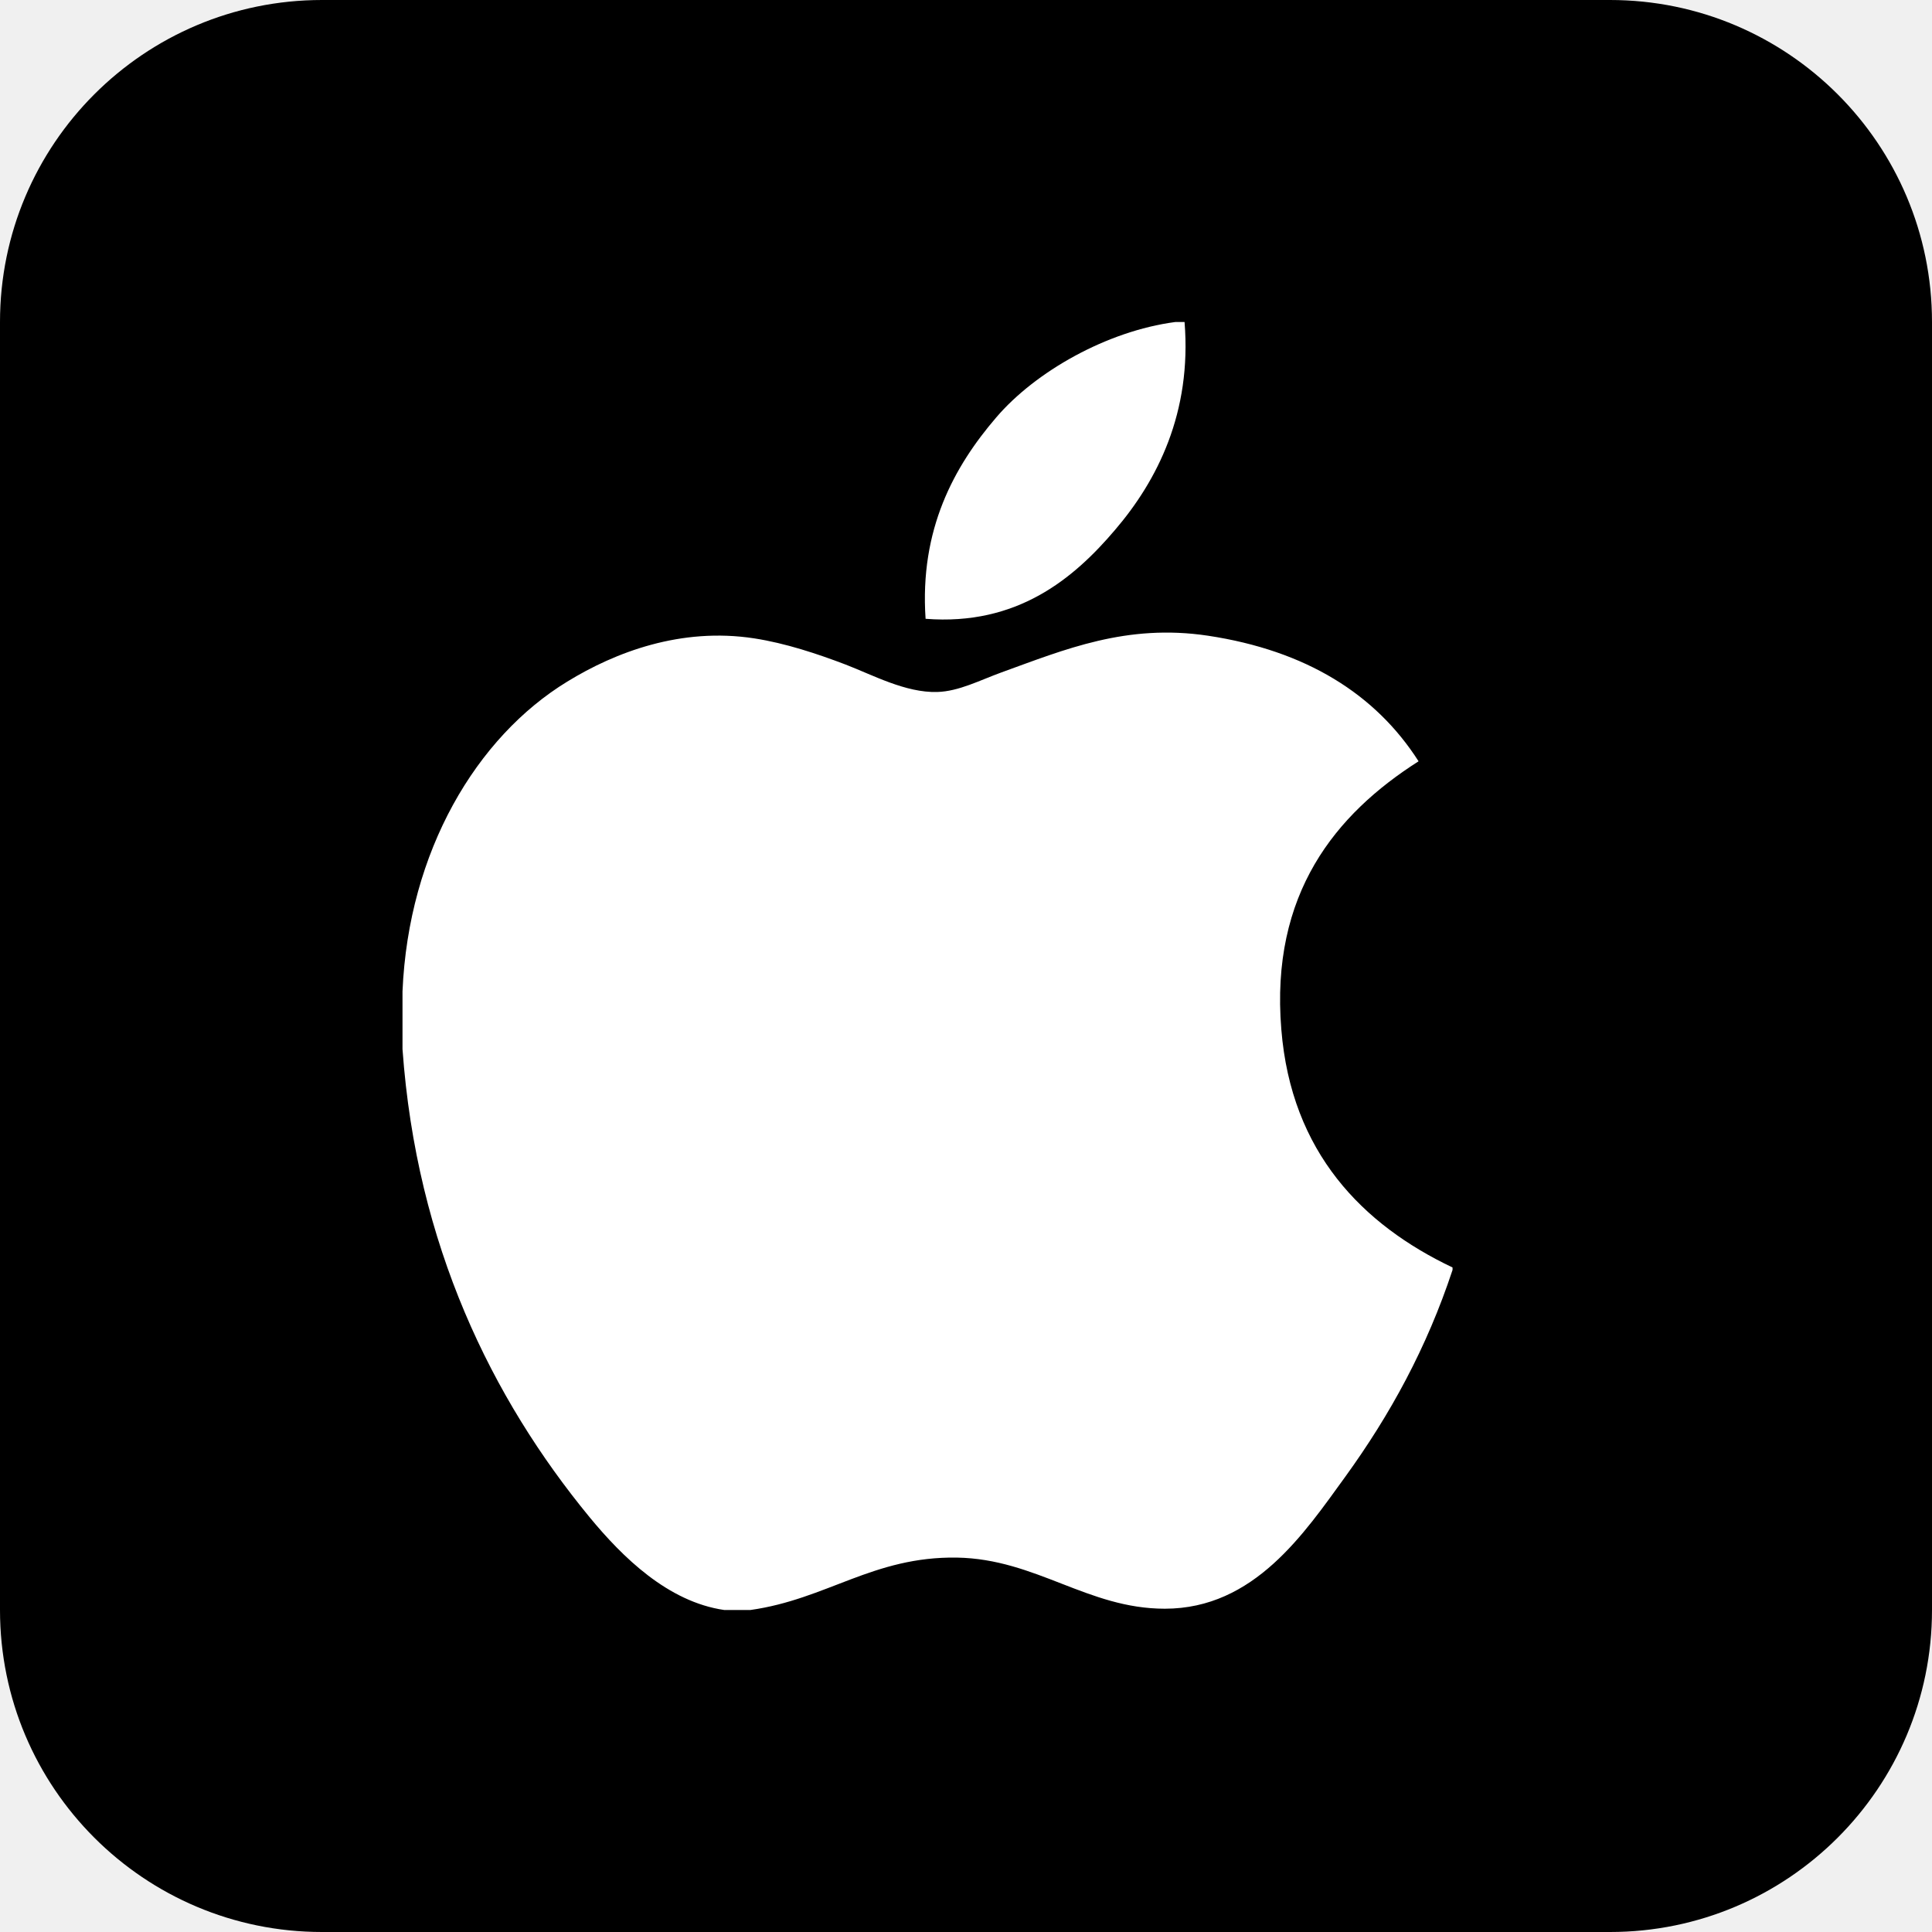
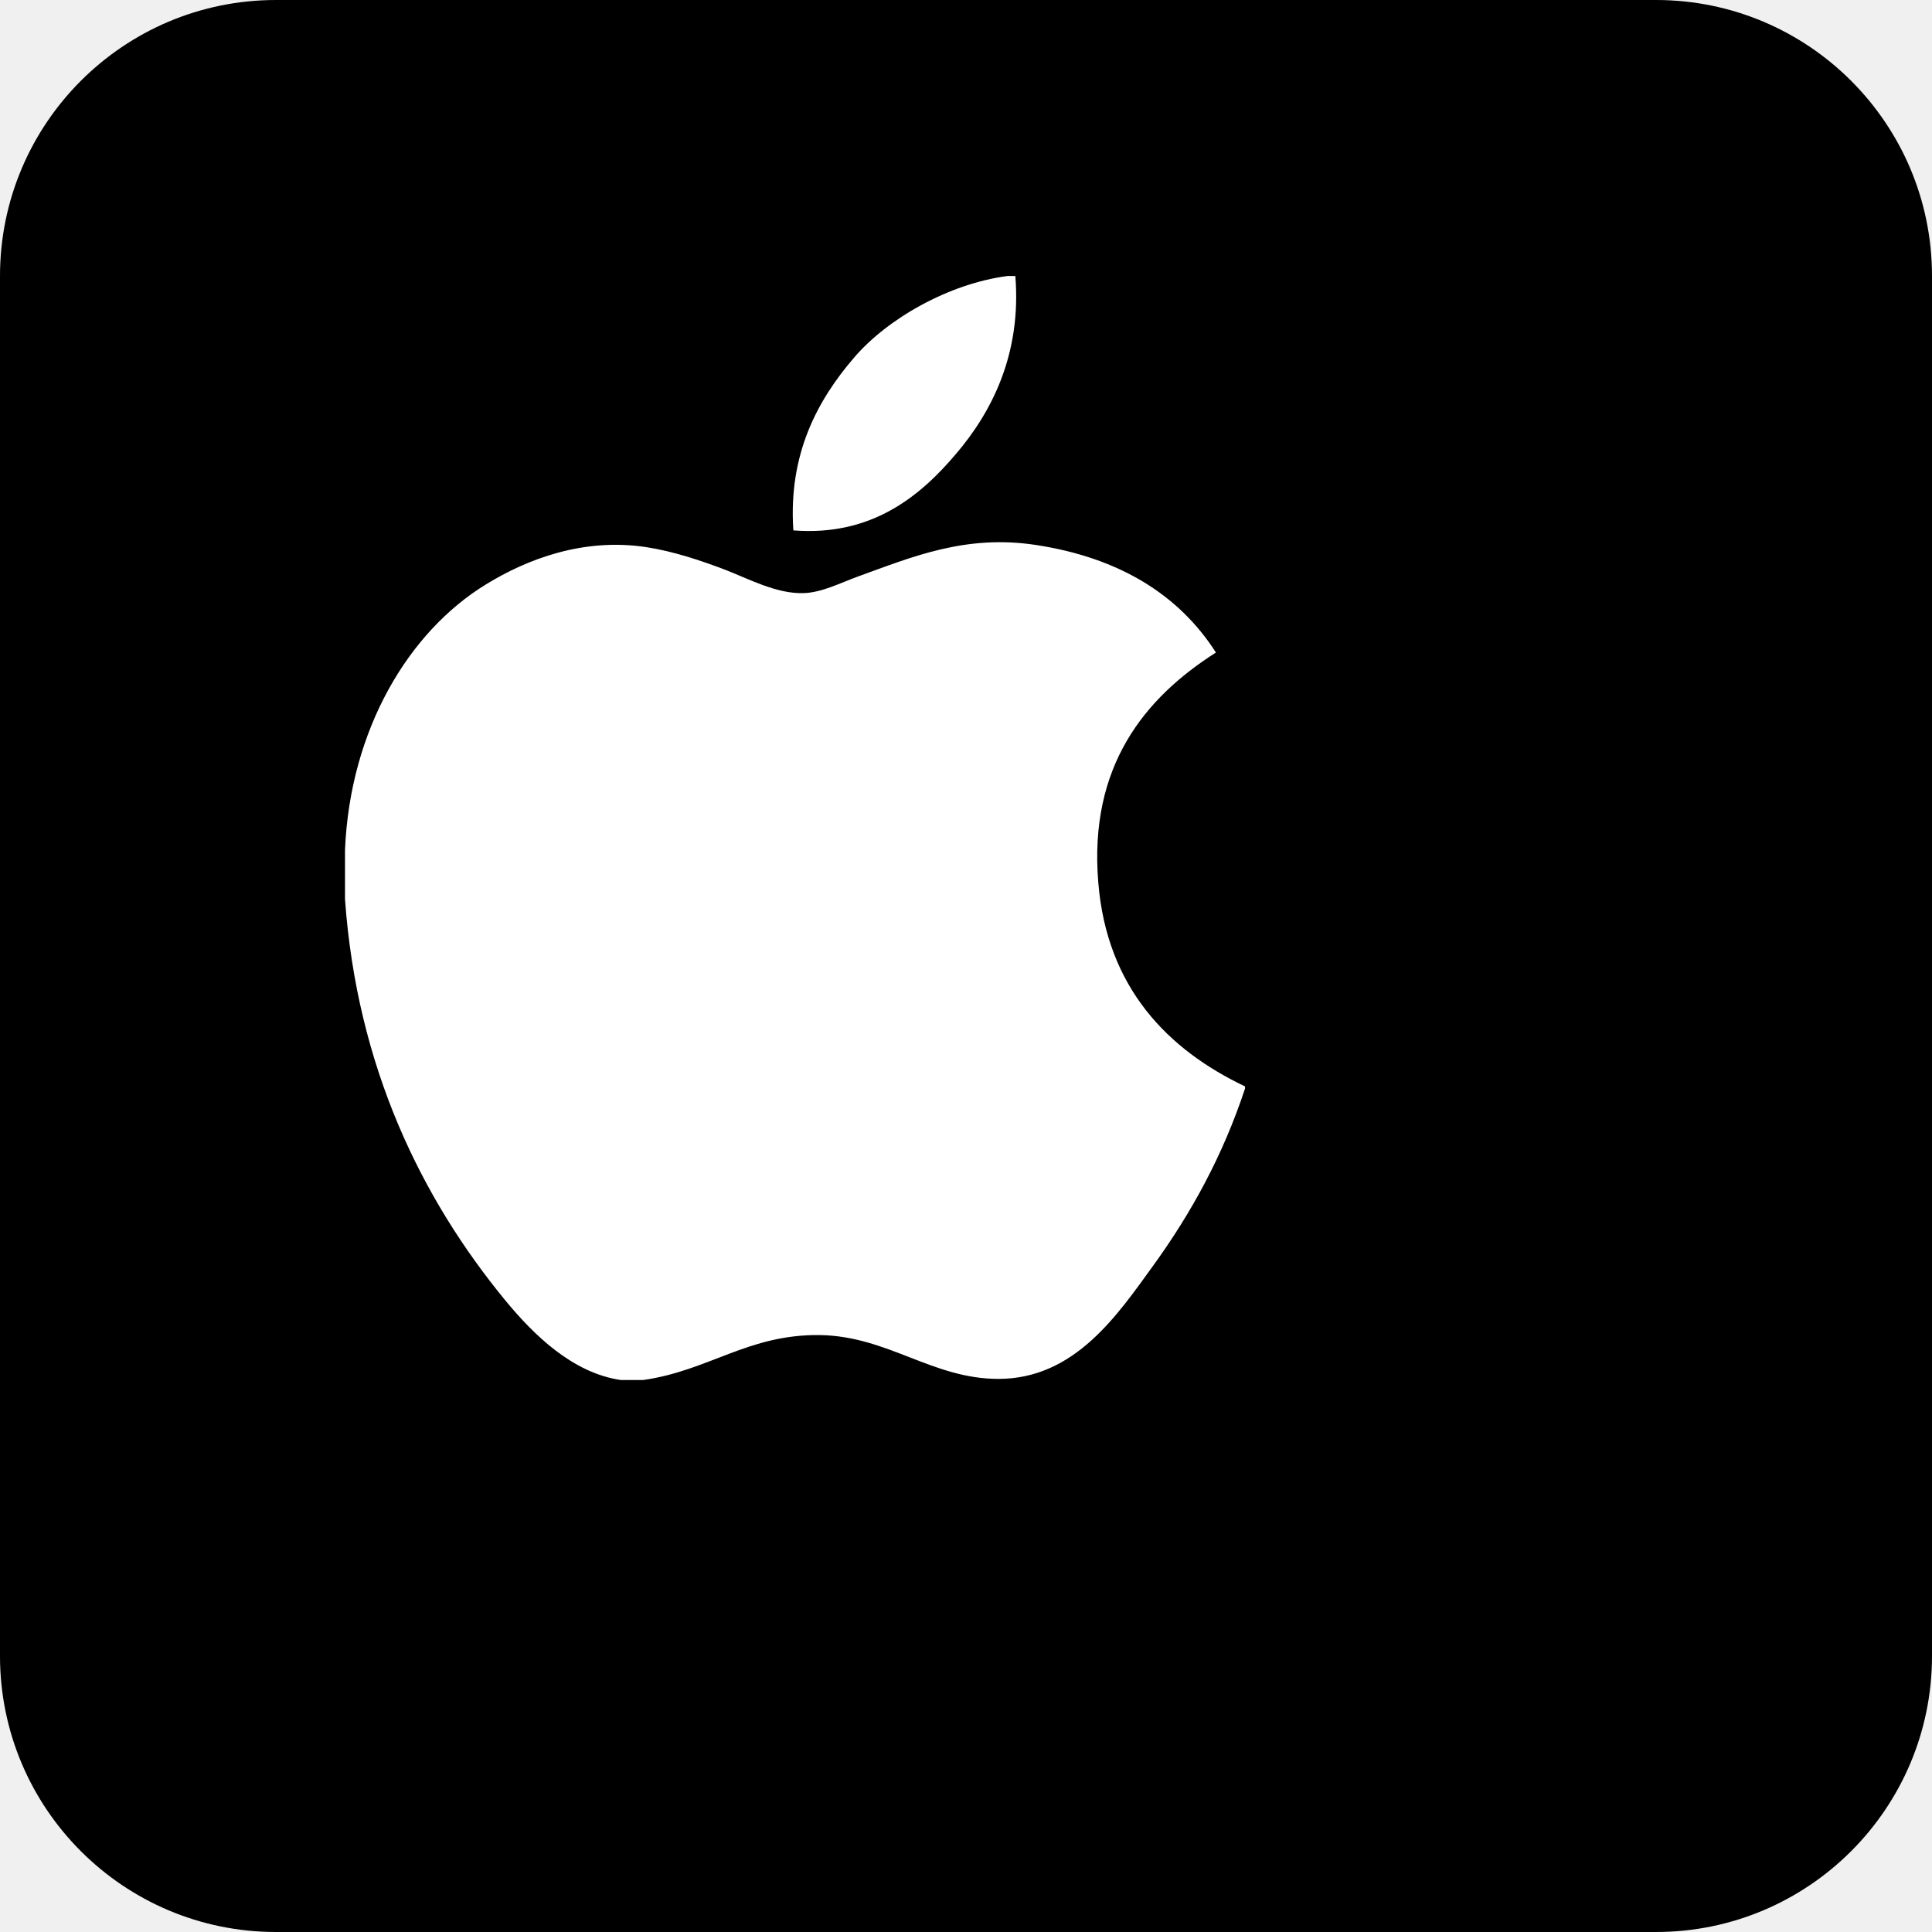
- <svg xmlns="http://www.w3.org/2000/svg" width="24" height="24" viewBox="0 0 24 24" fill="none">
-   <rect width="24" height="24" rx="4" fill="black" />
+ <svg xmlns="http://www.w3.org/2000/svg" width="28" height="28" viewBox="0 0 28 28" fill="none">
+   <rect width="28" height="28" rx="4" fill="black" />
  <path d="M14.601 4C14.638 4 14.675 4 14.715 4C14.806 5.128 14.375 5.971 13.852 6.582C13.338 7.188 12.635 7.776 11.498 7.687C11.422 6.575 11.853 5.794 12.376 5.185C12.861 4.618 13.749 4.112 14.601 4Z" fill="white" />
  <path d="M18.044 15.745C18.044 15.756 18.044 15.765 18.044 15.776C17.724 16.744 17.269 17.574 16.712 18.344C16.204 19.043 15.582 19.984 14.47 19.984C13.51 19.984 12.872 19.366 11.887 19.349C10.846 19.333 10.274 19.866 9.322 20C9.213 20 9.104 20 8.997 20C8.298 19.899 7.734 19.345 7.323 18.846C6.111 17.372 5.174 15.468 5 13.032C5 12.793 5 12.555 5 12.316C5.074 10.572 5.921 9.154 7.047 8.467C7.642 8.102 8.459 7.79 9.369 7.93C9.759 7.99 10.157 8.123 10.506 8.256C10.837 8.383 11.251 8.608 11.643 8.596C11.909 8.589 12.173 8.45 12.44 8.353C13.225 8.069 13.993 7.745 15.006 7.897C16.224 8.081 17.088 8.622 17.622 9.457C16.592 10.113 15.778 11.1 15.917 12.787C16.04 14.32 16.931 15.216 18.044 15.745Z" fill="white" />
</svg>
